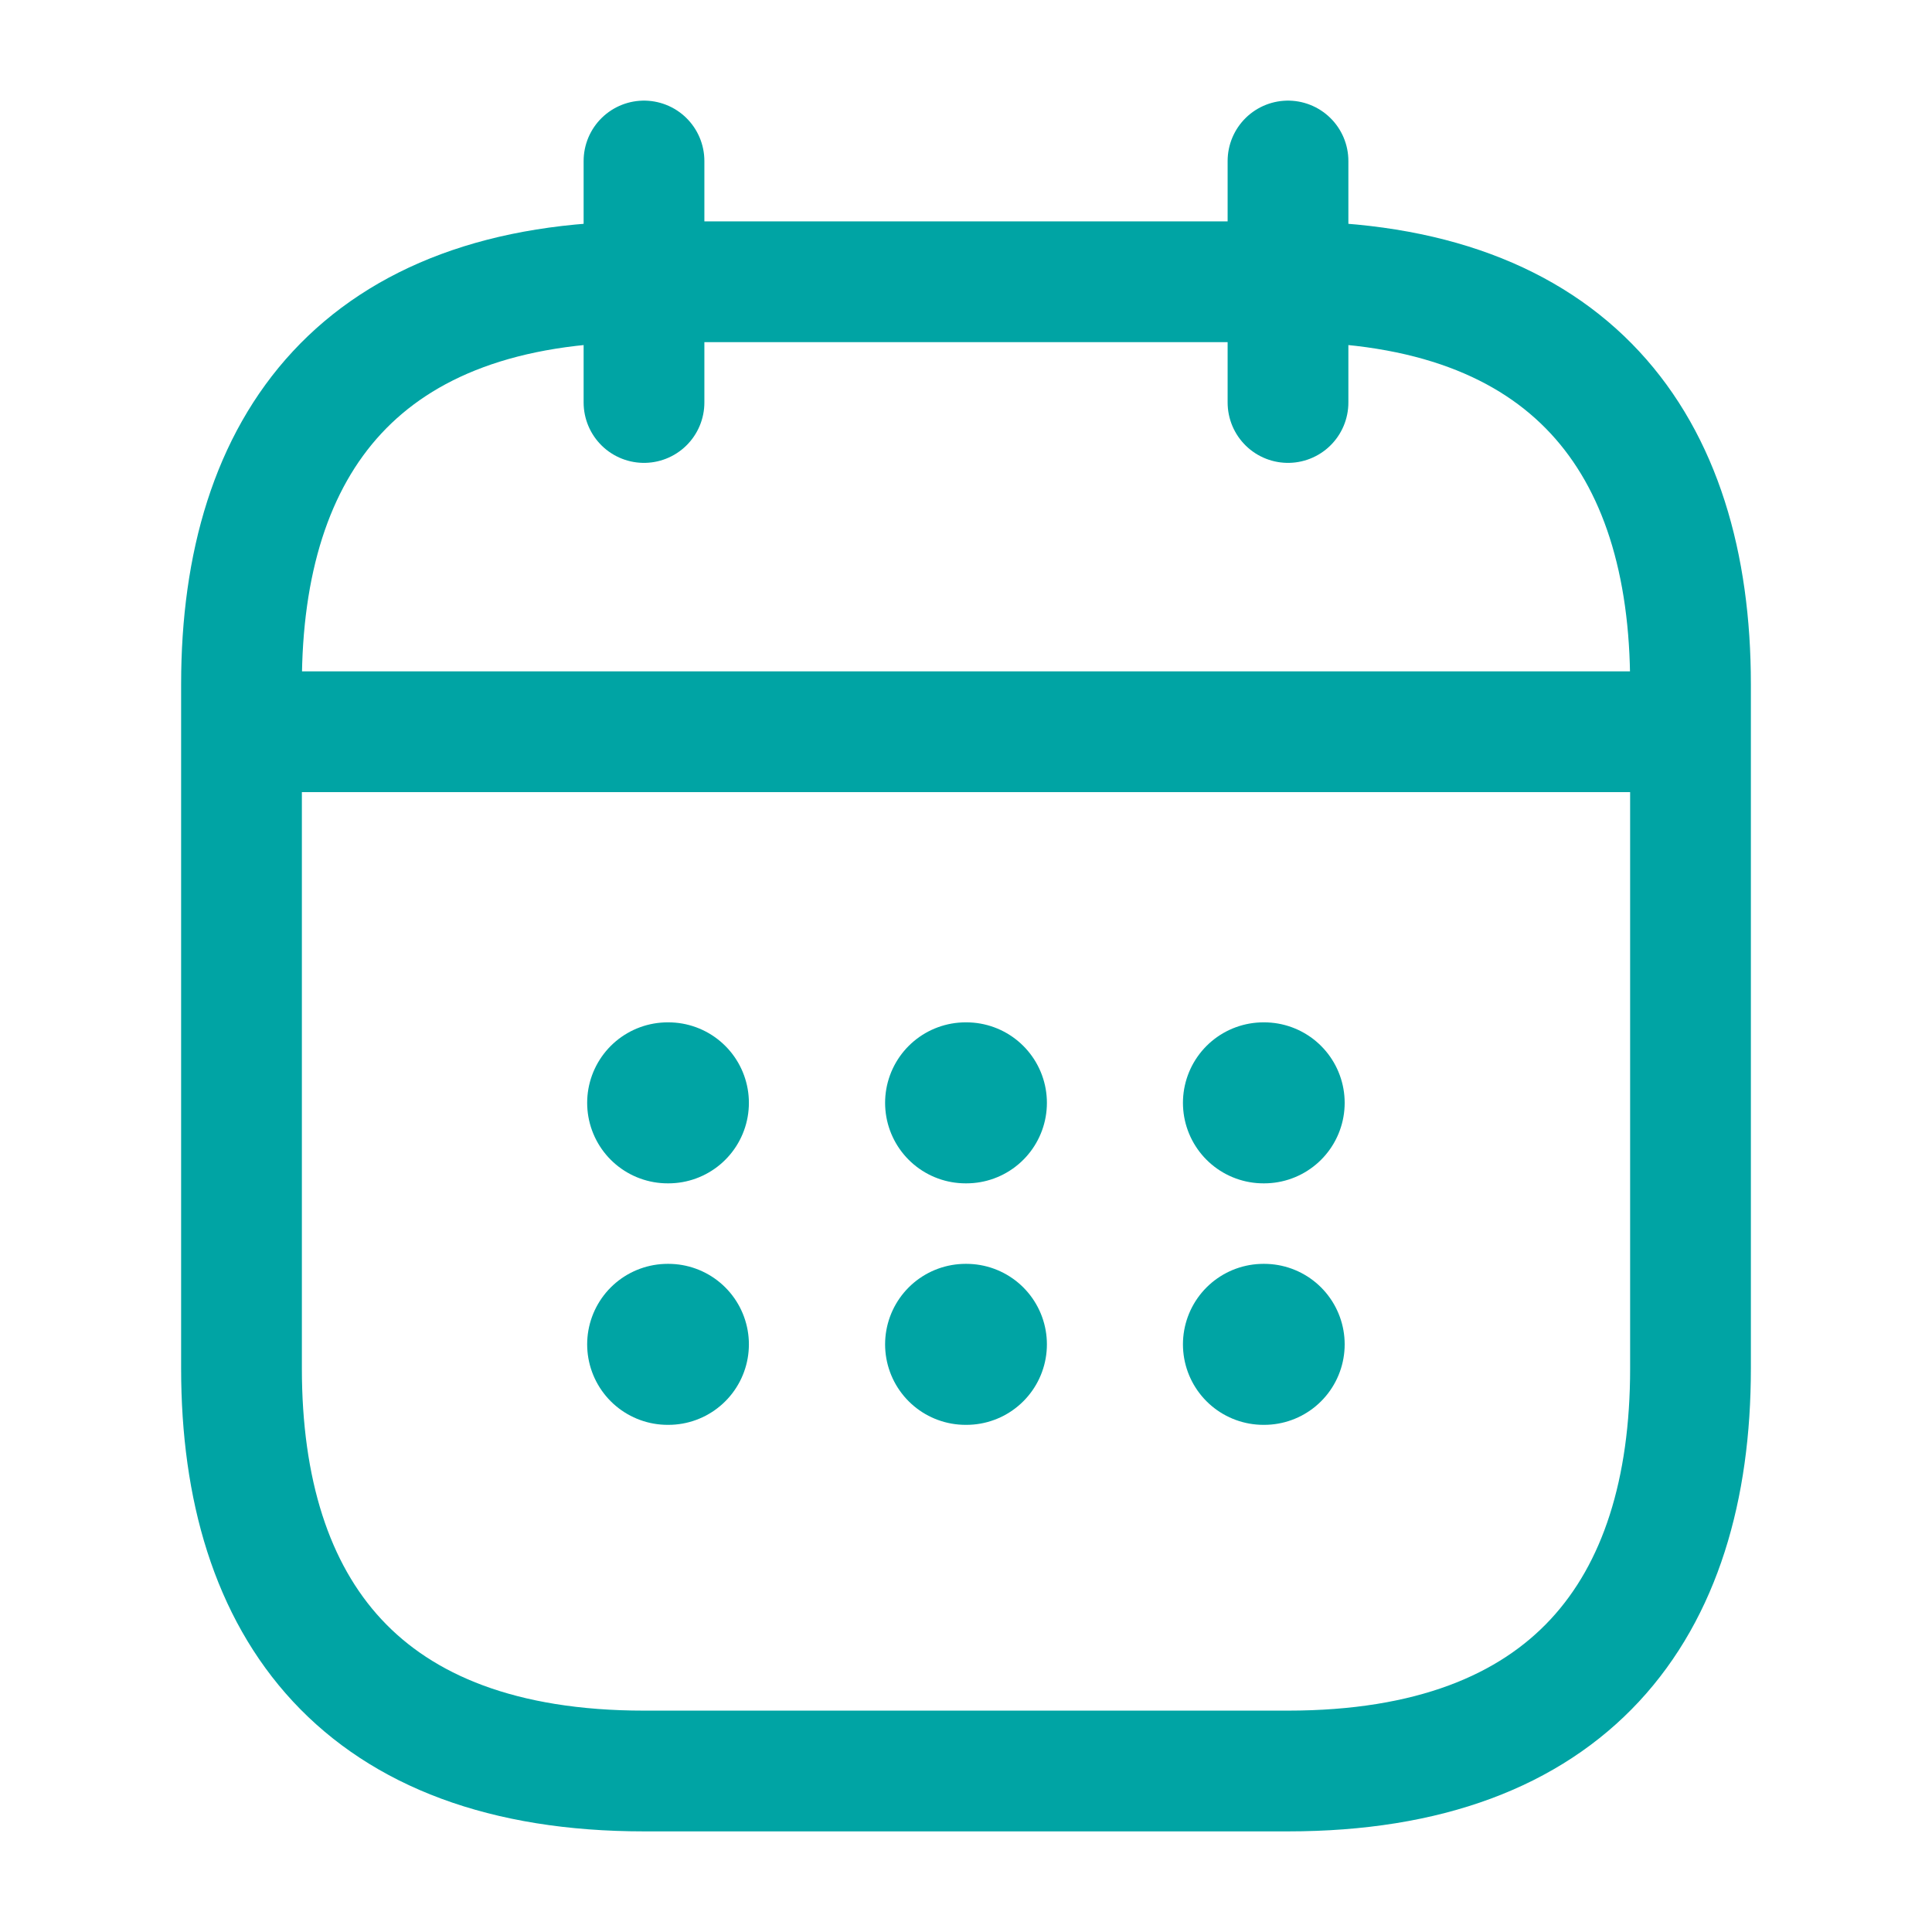
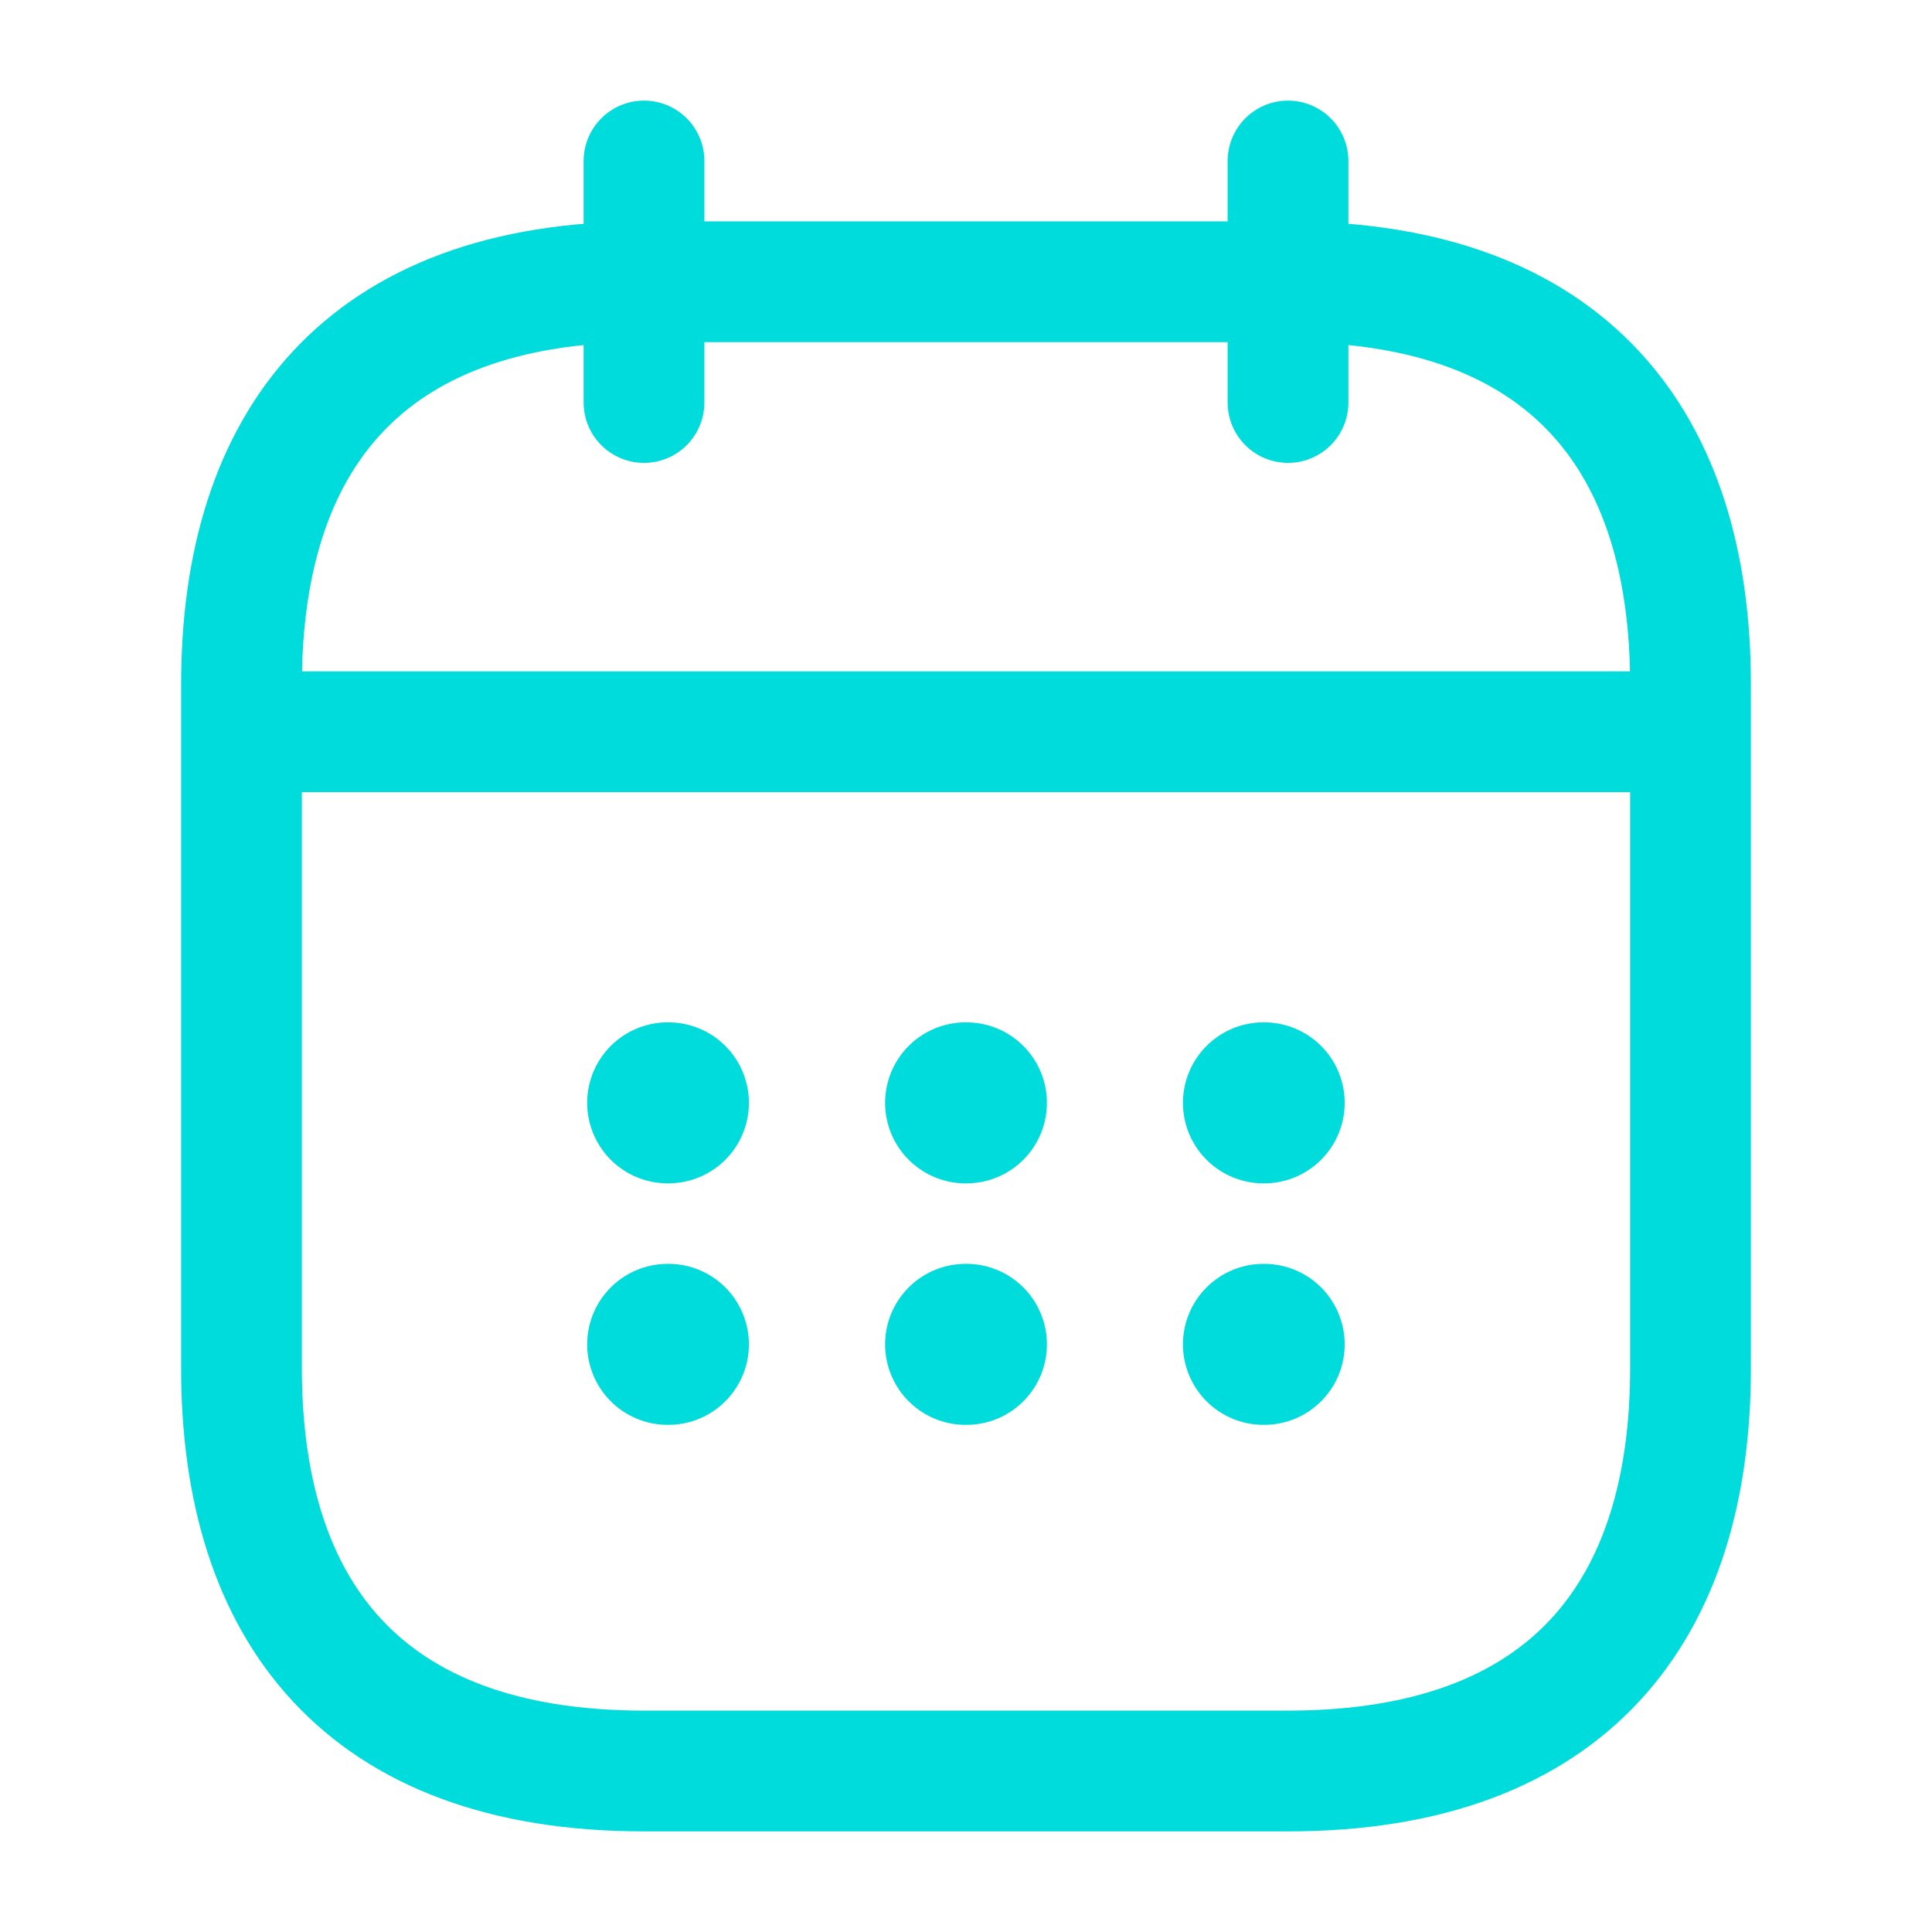
<svg xmlns="http://www.w3.org/2000/svg" width="24" height="24" viewBox="0 0 24 24" fill="none">
-   <path d="M8 2V5" stroke="#00A4A4" stroke-width="1.5" stroke-miterlimit="10" stroke-linecap="round" stroke-linejoin="round" />
-   <path d="M16 2V5" stroke="#00A4A4" stroke-width="1.5" stroke-miterlimit="10" stroke-linecap="round" stroke-linejoin="round" />
-   <path d="M3.5 9.09H20.5" stroke="#00A4A4" stroke-width="1.5" stroke-miterlimit="10" stroke-linecap="round" stroke-linejoin="round" />
-   <path d="M21 8.5V17C21 20 19.5 22 16 22H8C4.5 22 3 20 3 17V8.5C3 5.5 4.5 3.5 8 3.5H16C19.5 3.5 21 5.5 21 8.5Z" stroke="#00A4A4" stroke-width="1.5" stroke-miterlimit="10" stroke-linecap="round" stroke-linejoin="round" />
-   <path d="M15.695 13.7H15.704" stroke="#00A4A4" stroke-width="2" stroke-linecap="round" stroke-linejoin="round" />
-   <path d="M15.695 16.7H15.704" stroke="#00A4A4" stroke-width="2" stroke-linecap="round" stroke-linejoin="round" />
-   <path d="M11.995 13.7H12.005" stroke="#00A4A4" stroke-width="2" stroke-linecap="round" stroke-linejoin="round" />
-   <path d="M11.995 16.7H12.005" stroke="#00A4A4" stroke-width="2" stroke-linecap="round" stroke-linejoin="round" />
-   <path d="M8.294 13.7H8.303" stroke="#00A4A4" stroke-width="2" stroke-linecap="round" stroke-linejoin="round" />
-   <path d="M8.294 16.7H8.303" stroke="#00A4A4" stroke-width="2" stroke-linecap="round" stroke-linejoin="round" />
+   <path d="M8 2V5" stroke="#00DBDB" stroke-width="1.5" stroke-miterlimit="10" stroke-linecap="round" stroke-linejoin="round" />
+   <path d="M16 2V5" stroke="#00DBDB" stroke-width="1.5" stroke-miterlimit="10" stroke-linecap="round" stroke-linejoin="round" />
+   <path d="M3.5 9.09H20.5" stroke="#00DBDB" stroke-width="1.5" stroke-miterlimit="10" stroke-linecap="round" stroke-linejoin="round" />
+   <path d="M21 8.5V17C21 20 19.5 22 16 22H8C4.5 22 3 20 3 17V8.5C3 5.5 4.5 3.5 8 3.5H16C19.5 3.5 21 5.5 21 8.5Z" stroke="#00DBDB" stroke-width="1.5" stroke-miterlimit="10" stroke-linecap="round" stroke-linejoin="round" />
+   <path d="M15.695 13.7H15.704" stroke="#00DBDB" stroke-width="2" stroke-linecap="round" stroke-linejoin="round" />
+   <path d="M15.695 16.7H15.704" stroke="#00DBDB" stroke-width="2" stroke-linecap="round" stroke-linejoin="round" />
+   <path d="M11.995 13.7H12.005" stroke="#00DBDB" stroke-width="2" stroke-linecap="round" stroke-linejoin="round" />
+   <path d="M11.995 16.7H12.005" stroke="#00DBDB" stroke-width="2" stroke-linecap="round" stroke-linejoin="round" />
+   <path d="M8.294 13.7H8.303" stroke="#00DBDB" stroke-width="2" stroke-linecap="round" stroke-linejoin="round" />
+   <path d="M8.294 16.7H8.303" stroke="#00DBDB" stroke-width="2" stroke-linecap="round" stroke-linejoin="round" />
</svg>
